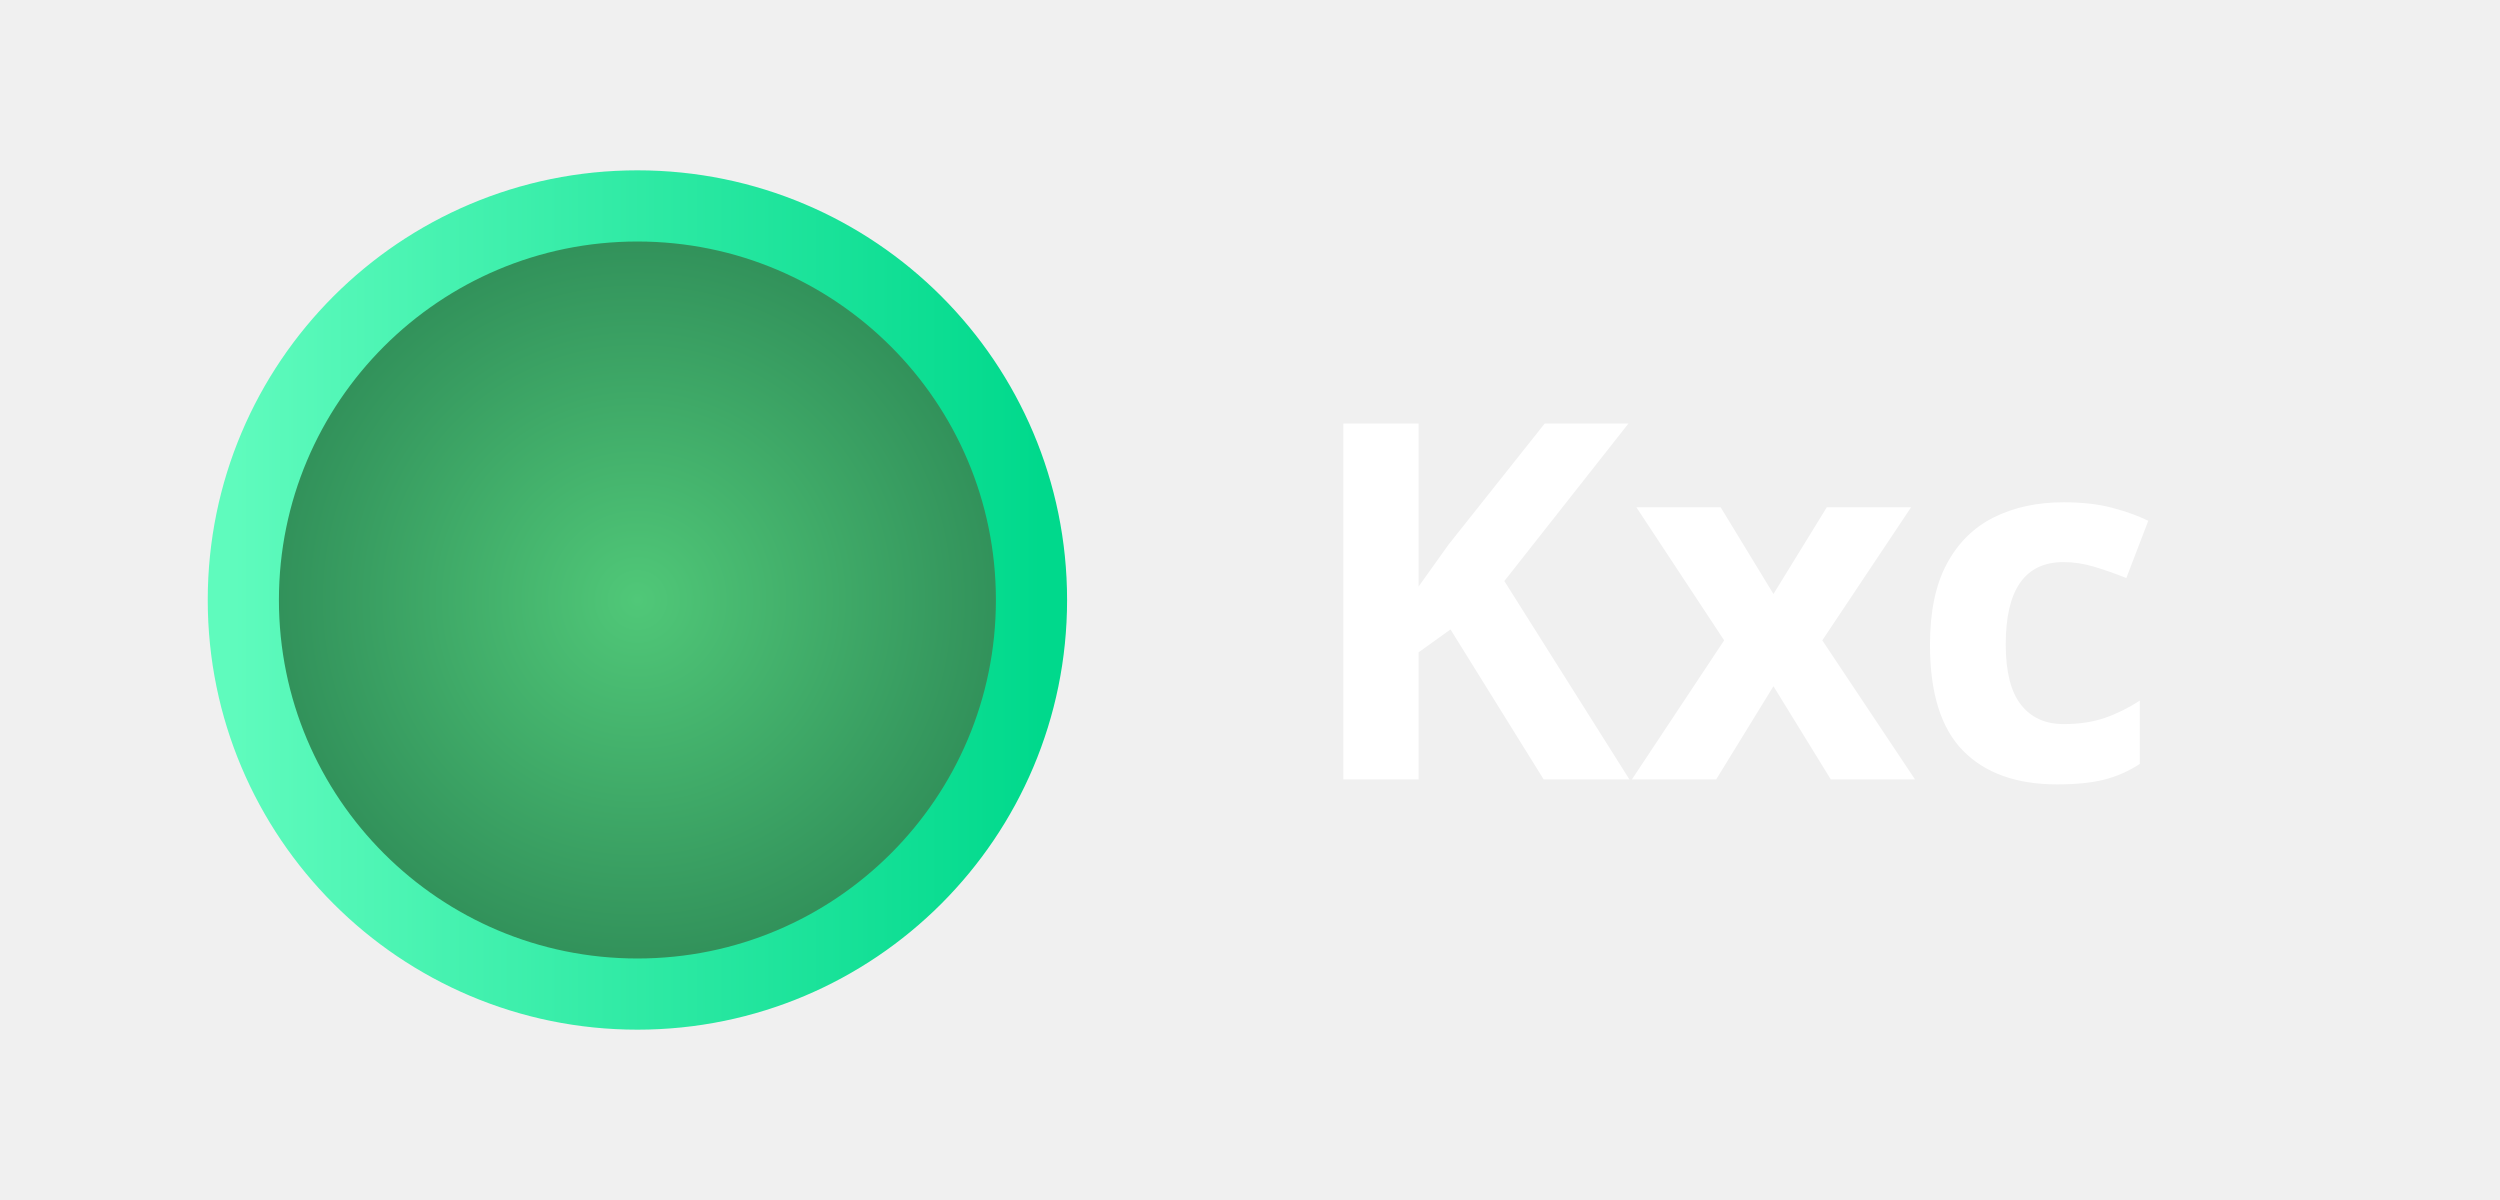
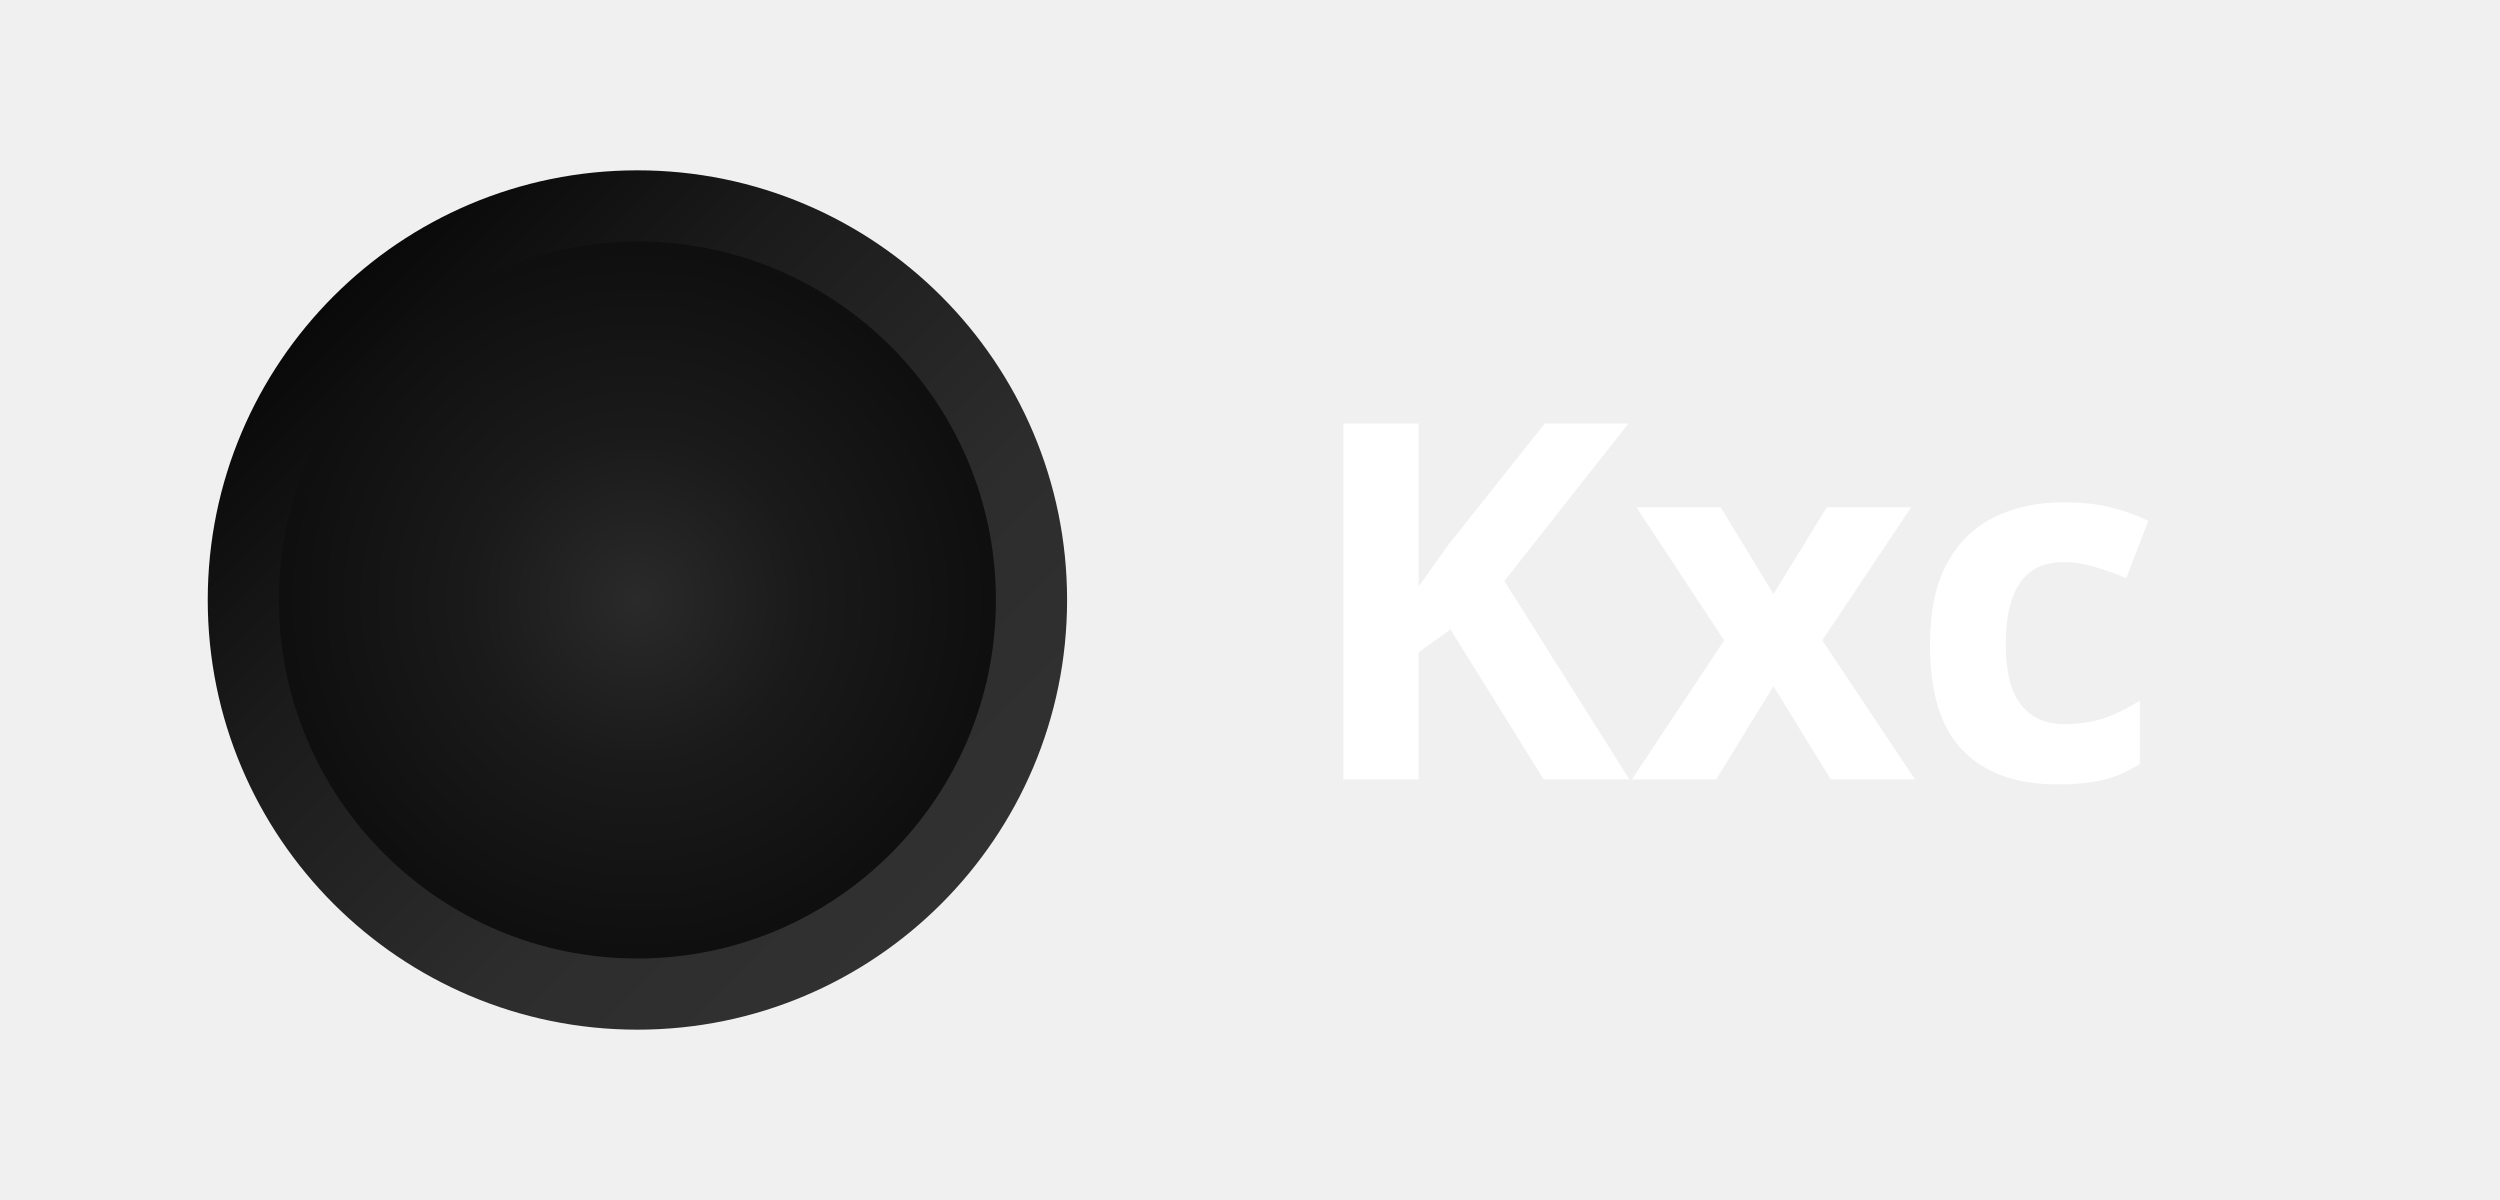
- <svg xmlns="http://www.w3.org/2000/svg" xmlns:xlink="http://www.w3.org/1999/xlink" width="2500" height="1200" viewBox="0 0 661.457 317.5" version="1.1" id="svg1">
-   <defs id="defs1">
-     <linearGradient id="linearGradient3">
-       <stop style="stop-color:#50C878;stop-opacity:1;" offset="0" id="stop3" />
-       <stop style="stop-color:#2E8B57;stop-opacity:1;" offset="1" id="stop4" />
+ <svg xmlns="http://www.w3.org/2000/svg" width="2500" height="1200" viewBox="0 0 661.457 317.5" version="1.1" id="svg1">
+   <defs>
+     <linearGradient id="linearGradient2" x1="0" y1="0" x2="1" y2="1">
+       <stop offset="0" style="stop-color:#000000; stop-opacity:1;" />
+       <stop offset="0.33" style="stop-color:#1a1a1a; stop-opacity:1;" />
+       <stop offset="0.66" style="stop-color:#2d2d2d; stop-opacity:1;" />
+       <stop offset="1" style="stop-color:#333333; stop-opacity:1;" />
    </linearGradient>
-     <linearGradient id="linearGradient1">
-       <stop style="stop-color:#5FFBBD;stop-opacity:1;" offset="0" id="stop1" />
-       <stop style="stop-color:#00D98C;stop-opacity:1;" offset="1" id="stop2" />
-     </linearGradient>
-     <linearGradient xlink:href="#linearGradient1" id="linearGradient2" x1="61.407" y1="132.292" x2="203.177" y2="132.292" gradientUnits="userSpaceOnUse" gradientTransform="matrix(1.5067,0,0,1.5067,-30.6759,-40.57391)" />
-     <radialGradient xlink:href="#linearGradient3" id="radialGradient4" cx="132.292" cy="132.292" fx="132.292" fy="132.292" r="70.885" gradientUnits="userSpaceOnUse" gradientTransform="matrix(1.5067,0,0,1.5067,-30.6759,-40.57391)" />
+     <radialGradient id="radialGradient4" cx="50%" cy="50%" r="70%">
+       <stop offset="0" style="stop-color:#2a2a2a; stop-opacity:1;" />
+       <stop offset="0.3" style="stop-color:#1a1a1a; stop-opacity:1;" />
+       <stop offset="0.7" style="stop-color:#0d0d0d; stop-opacity:1;" />
+       <stop offset="1" style="stop-color:#000000; stop-opacity:1;" />
+     </radialGradient>
  </defs>
  <g id="layer1">
    <text xml:space="preserve" style="font-style:normal;font-variant:normal;font-weight:800;font-stretch:normal;font-size:131.869px;font-family:'JetBrains Mono';-inkscape-font-specification:'JetBrains Mono, Ultra-Bold';font-variant-ligatures:normal;font-variant-caps:normal;font-variant-numeric:normal;font-variant-east-asian:normal;fill:#ffffff;fill-opacity:1;stroke:none;stroke-width:0;stroke-dasharray:none" x="343.555" y="206.223" id="text1">
      <tspan id="tspan1" style="font-style:normal;font-variant:normal;font-weight:800;font-stretch:normal;font-size:131.869px;font-family:'JetBrains Mono';-inkscape-font-specification:'JetBrains Mono, Ultra-Bold';font-variant-ligatures:normal;font-variant-caps:normal;font-variant-numeric:normal;font-variant-east-asian:normal;fill:#ffffff;fill-opacity:1;stroke:none;stroke-width:0;stroke-dasharray:none" x="343.555" y="206.223">Kxc</tspan>
    </text>
    <circle style="mix-blend-mode:normal;fill:url(#radialGradient4);stroke:url(#linearGradient2);stroke-width:18.833;stroke-dasharray:none;stroke-opacity:1" id="path1" cx="168.648" cy="158.75" r="104.268" />
  </g>
</svg>
